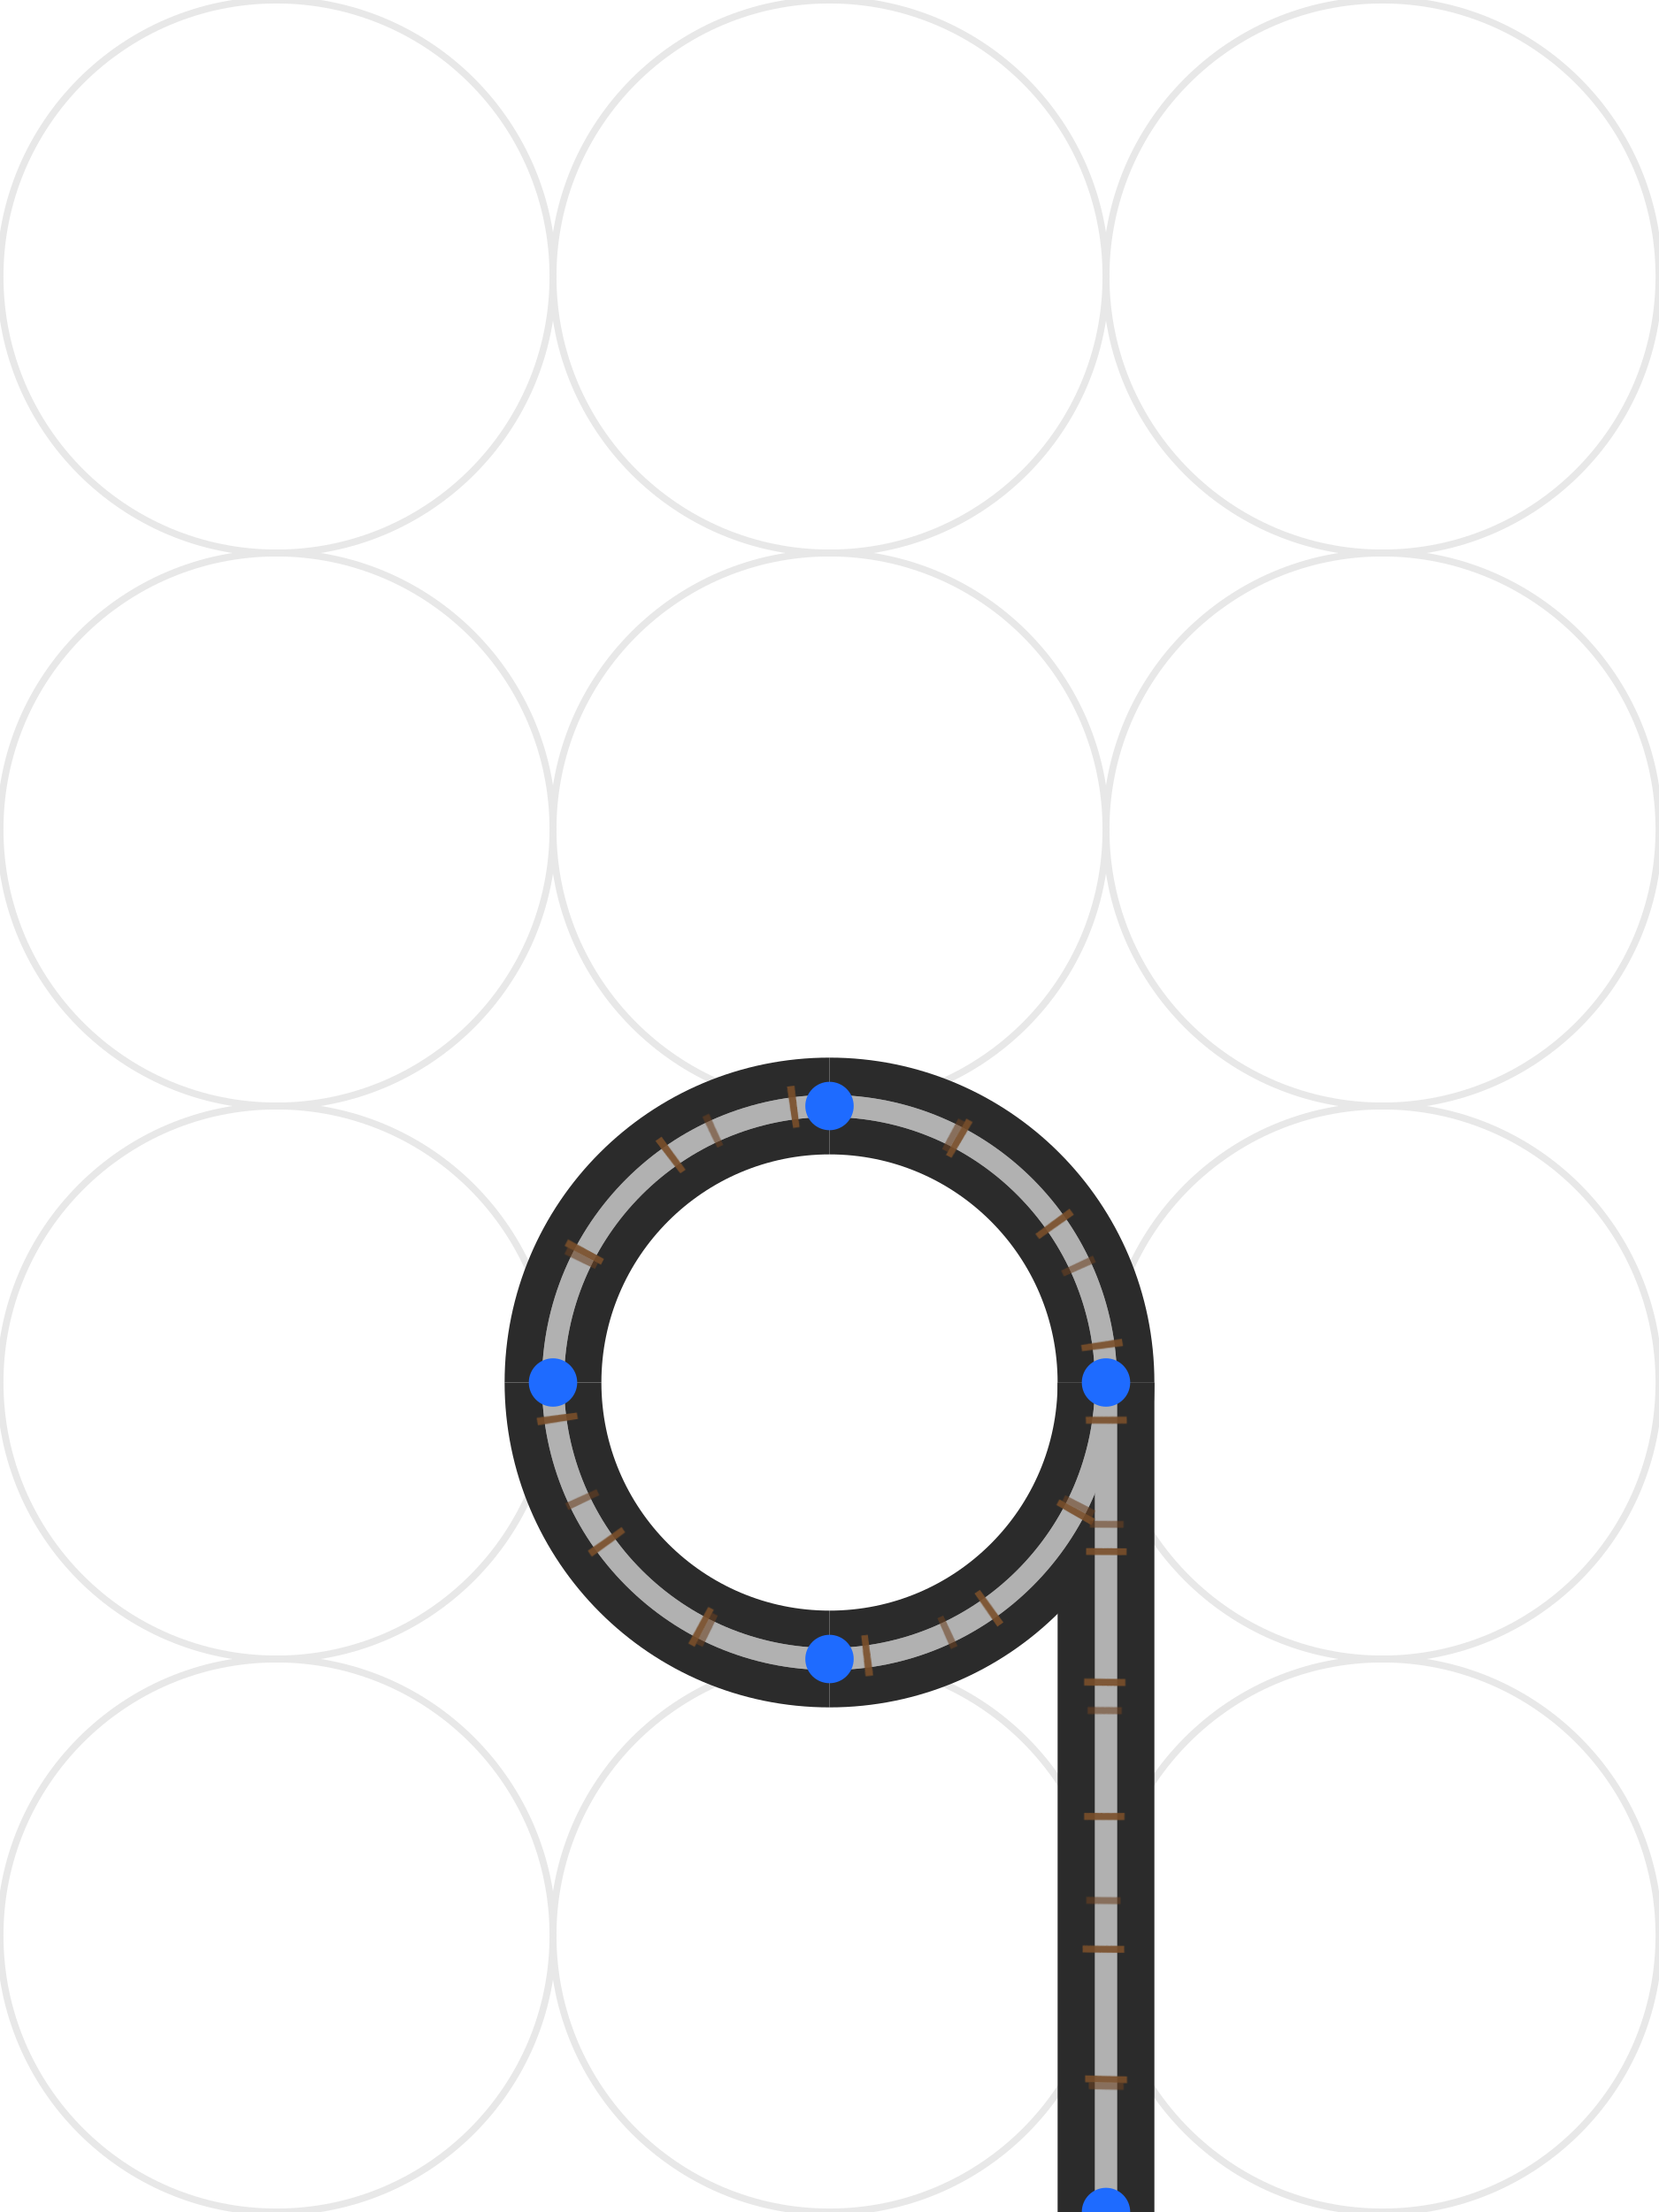
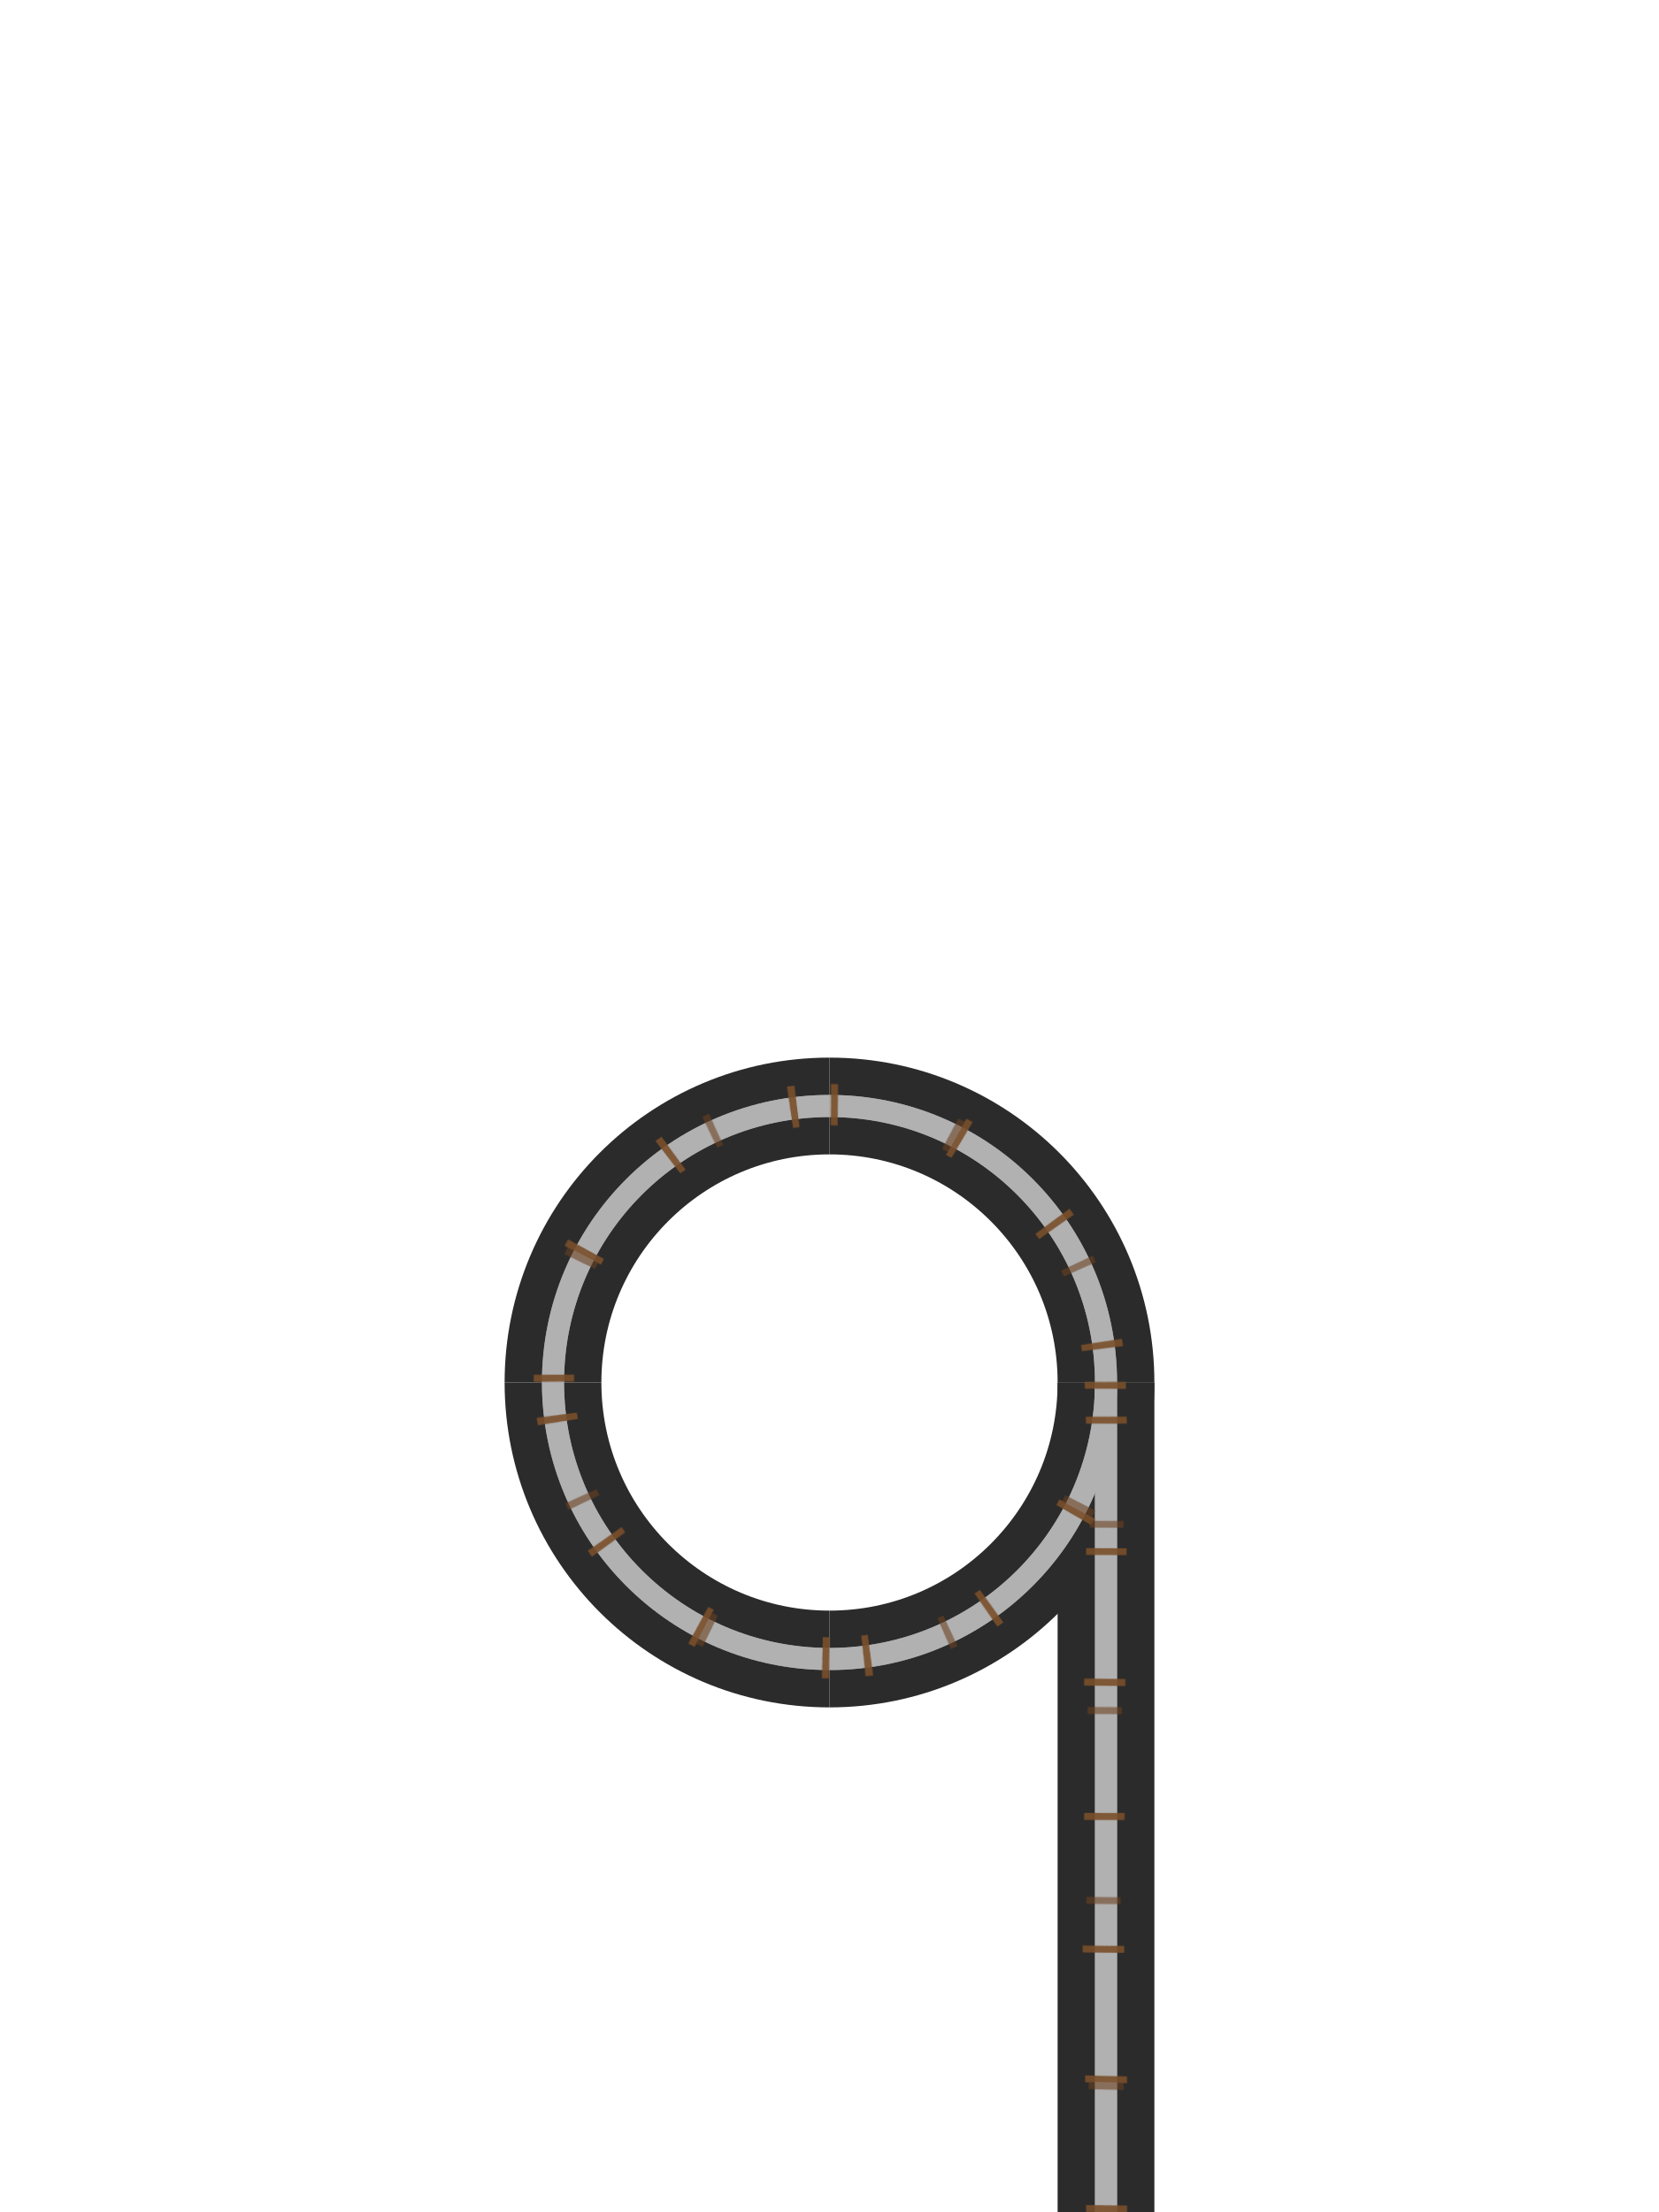
<svg xmlns="http://www.w3.org/2000/svg" viewBox="0 0 240 320" width="240" height="320">
  <defs>
    <mask id="trackMask">
      <rect x="0" y="0" width="240" height="320" fill="#000" />
      <g fill="none" stroke="#fff" stroke-width="14" stroke-linecap="butt" stroke-linejoin="round">
        <path d="M 160 320 L 160 200" />
        <path d="M 160 200 A 40 40 0 0 1 120 240" />
        <path d="M 120 240 A 40 40 0 0 1 80 200" />
        <path d="M 80 200 A 40 40 0 0 1 120 160" />
        <path d="M 120 160 A 40 40 0 0 1 160 200" />
      </g>
    </mask>
    <filter id="tieJitter" x="-20%" y="-20%" width="140%" height="140%">
      <feTurbulence type="fractalNoise" baseFrequency="0.020" numOctaves="2" seed="9" result="n" />
      <feDisplacementMap in="SourceGraphic" in2="n" scale="1.6" xChannelSelector="R" yChannelSelector="G" />
    </filter>
  </defs>
  <rect x="0" y="0" width="100%" height="100%" fill="#fff" />
-   <g fill="none" stroke="#bdbdbd" stroke-width="1" opacity="0.35" stroke-linecap="butt">
-     <circle cx="40" cy="40" r="40" />
-     <circle cx="120" cy="40" r="40" />
-     <circle cx="200" cy="40" r="40" />
-     <circle cx="40" cy="120" r="40" />
-     <circle cx="120" cy="120" r="40" />
-     <circle cx="200" cy="120" r="40" />
-     <circle cx="40" cy="200" r="40" />
-     <circle cx="120" cy="200" r="40" />
-     <circle cx="200" cy="200" r="40" />
-     <circle cx="40" cy="280" r="40" />
-     <circle cx="120" cy="280" r="40" />
-     <circle cx="200" cy="280" r="40" />
-   </g>
  <g fill="none" stroke="#2b2b2b" stroke-width="14" stroke-linecap="butt" stroke-linejoin="round">
    <path d="M 160 320 L 160 200" />
    <path d="M 160 200 A 40 40 0 0 1 120 240" />
    <path d="M 120 240 A 40 40 0 0 1 80 200" />
    <path d="M 80 200 A 40 40 0 0 1 120 160" />
    <path d="M 120 160 A 40 40 0 0 1 160 200" />
  </g>
  <g fill="none" stroke-linecap="butt" stroke-linejoin="round" opacity="0.95">
    <g stroke="#b8b8b8" stroke-width="3.2" stroke-linecap="butt" stroke-linejoin="round">
      <path d="M 160 320 L 160 200" />
      <path d="M 160 200 A 40 40 0 0 1 120 240" />
      <path d="M 120 240 A 40 40 0 0 1 80 200" />
      <path d="M 80 200 A 40 40 0 0 1 120 160" />
      <path d="M 120 160 A 40 40 0 0 1 160 200" />
    </g>
    <g stroke="#b8b8b8" stroke-width="3.2" opacity="0.75" stroke-linecap="butt" stroke-linejoin="round">
      <path d="M 160 320 L 160 200" />
      <path d="M 160 200 A 40 40 0 0 1 120 240" />
      <path d="M 120 240 A 40 40 0 0 1 80 200" />
      <path d="M 80 200 A 40 40 0 0 1 120 160" />
      <path d="M 120 160 A 40 40 0 0 1 160 200" />
    </g>
  </g>
  <g mask="url(#trackMask)" filter="url(#tieJitter)" opacity="0.9">
    <g fill="none" stroke="#7a4f2a" stroke-width="6" stroke-linecap="butt" stroke-dasharray="1 18">
      <path d="M 160 320 L 160 200" />
      <path d="M 160 200 A 40 40 0 0 1 120 240" />
      <path d="M 120 240 A 40 40 0 0 1 80 200" />
      <path d="M 80 200 A 40 40 0 0 1 120 160" />
      <path d="M 120 160 A 40 40 0 0 1 160 200" />
    </g>
    <g fill="none" stroke="#6b4121" stroke-width="5" stroke-linecap="butt" stroke-dasharray="1 26" stroke-dashoffset="9" opacity="0.65">
      <path d="M 160 320 L 160 200" />
      <path d="M 160 200 A 40 40 0 0 1 120 240" />
      <path d="M 120 240 A 40 40 0 0 1 80 200" />
      <path d="M 80 200 A 40 40 0 0 1 120 160" />
      <path d="M 120 160 A 40 40 0 0 1 160 200" />
    </g>
  </g>
-   <g fill="#1e6bff" stroke="none" stroke-linecap="butt">
-     <circle cx="160" cy="320" r="3.5" />
-     <circle cx="160" cy="200" r="3.5" />
-     <circle cx="120" cy="240" r="3.5" />
-     <circle cx="80" cy="200" r="3.5" />
-     <circle cx="120" cy="160" r="3.5" />
-   </g>
</svg>
